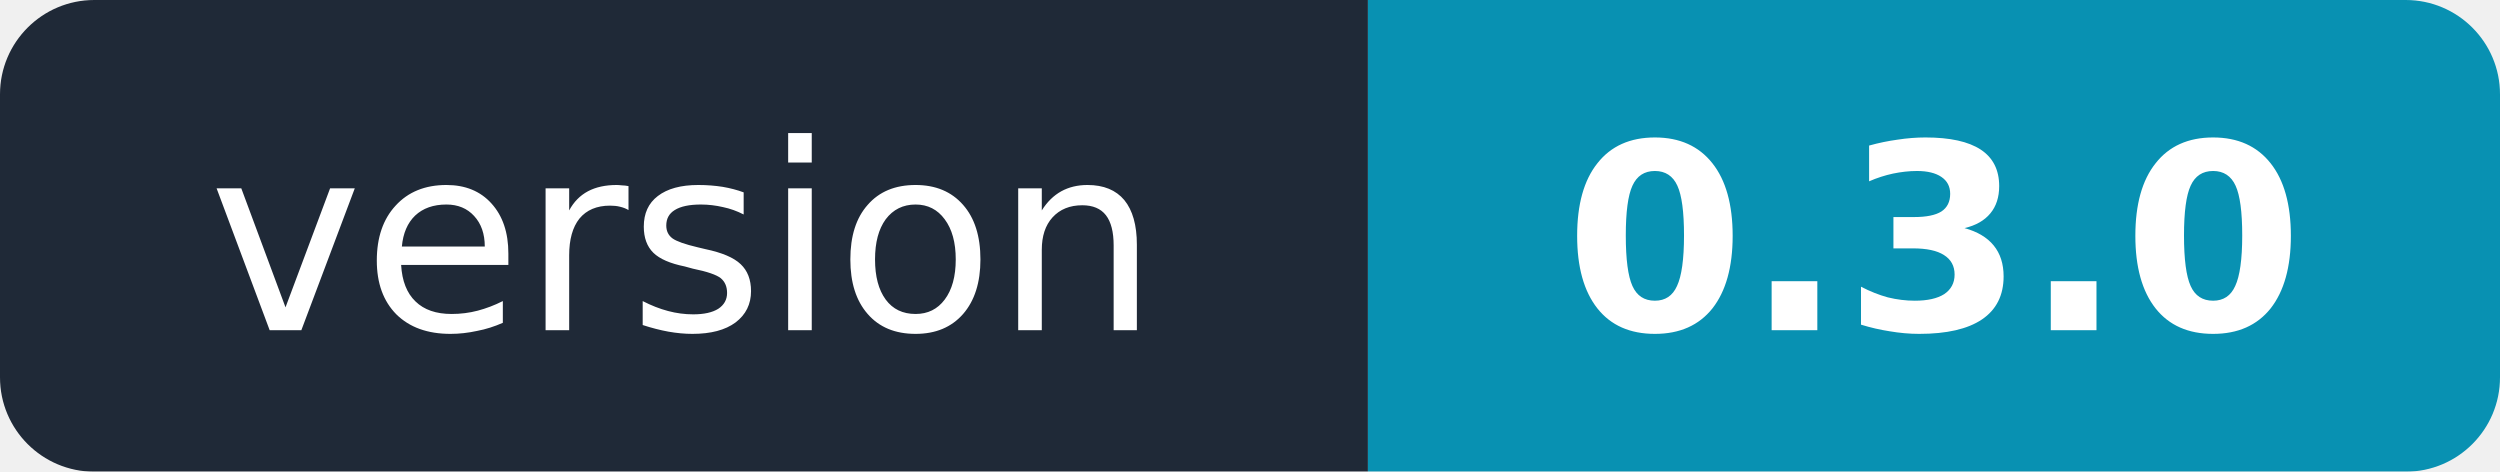
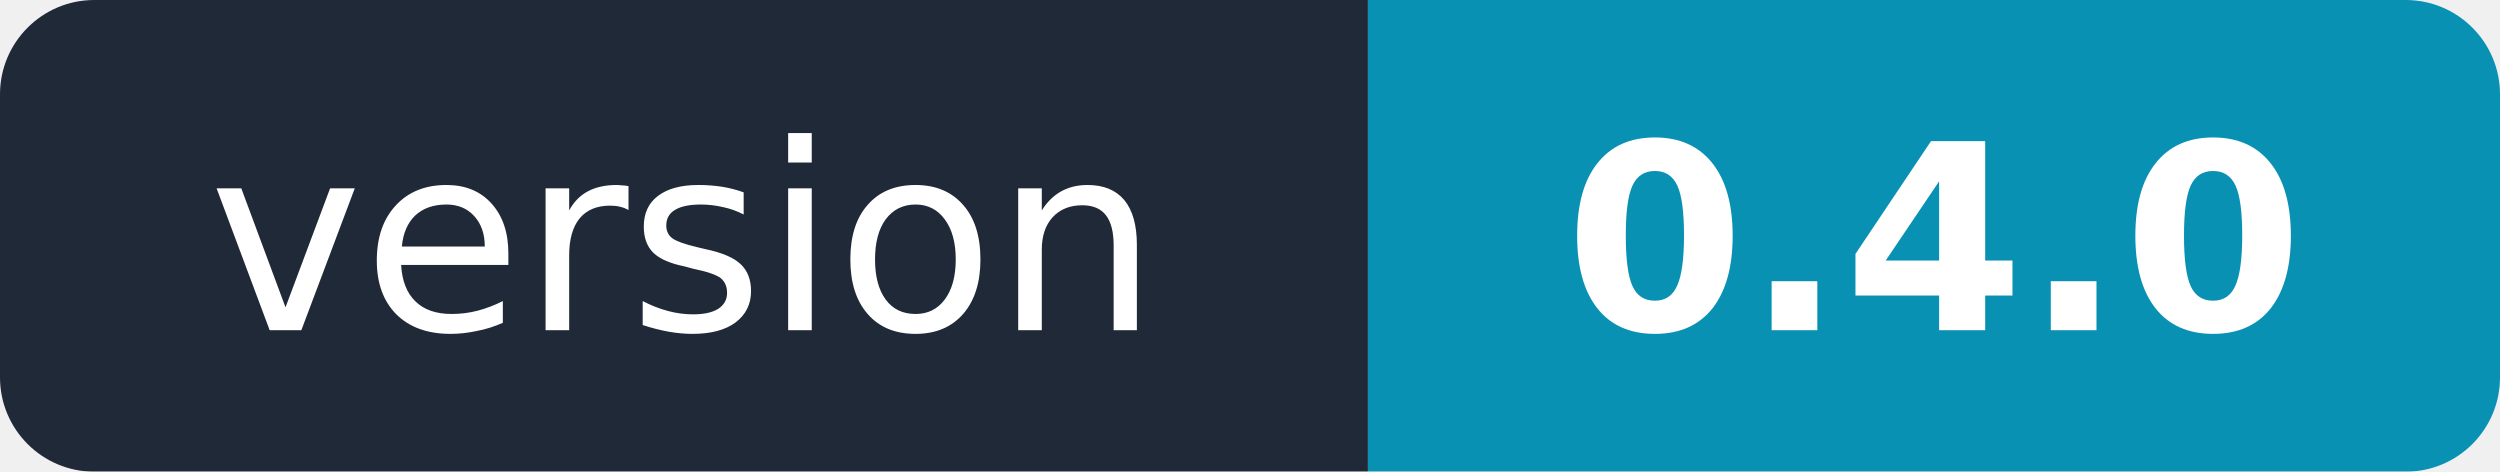
- <svg xmlns="http://www.w3.org/2000/svg" width="106" height="20" role="img" aria-label="version: 0.3.0">
+ <svg xmlns="http://www.w3.org/2000/svg" width="106" height="20" role="img" aria-label="version: 0.4.0">
  <mask id="r">
    <rect width="106" height="20" rx="4" fill="#fff" />
  </mask>
  <g mask="url(#r)">
    <rect width="58" height="20" fill="#1f2937" />
    <rect x="58" width="48" height="20" fill="#0891b2" />
  </g>
  <g fill="#fff" text-anchor="middle" font-family="Verdana,DejaVu Sans,sans-serif" font-size="11">
    <text x="29" y="14">version</text>
-     <text x="82" y="14" font-weight="bold">0.3.0</text>
+     <text x="82" y="14" font-weight="bold">0.4.0</text>
  </g>
</svg>
